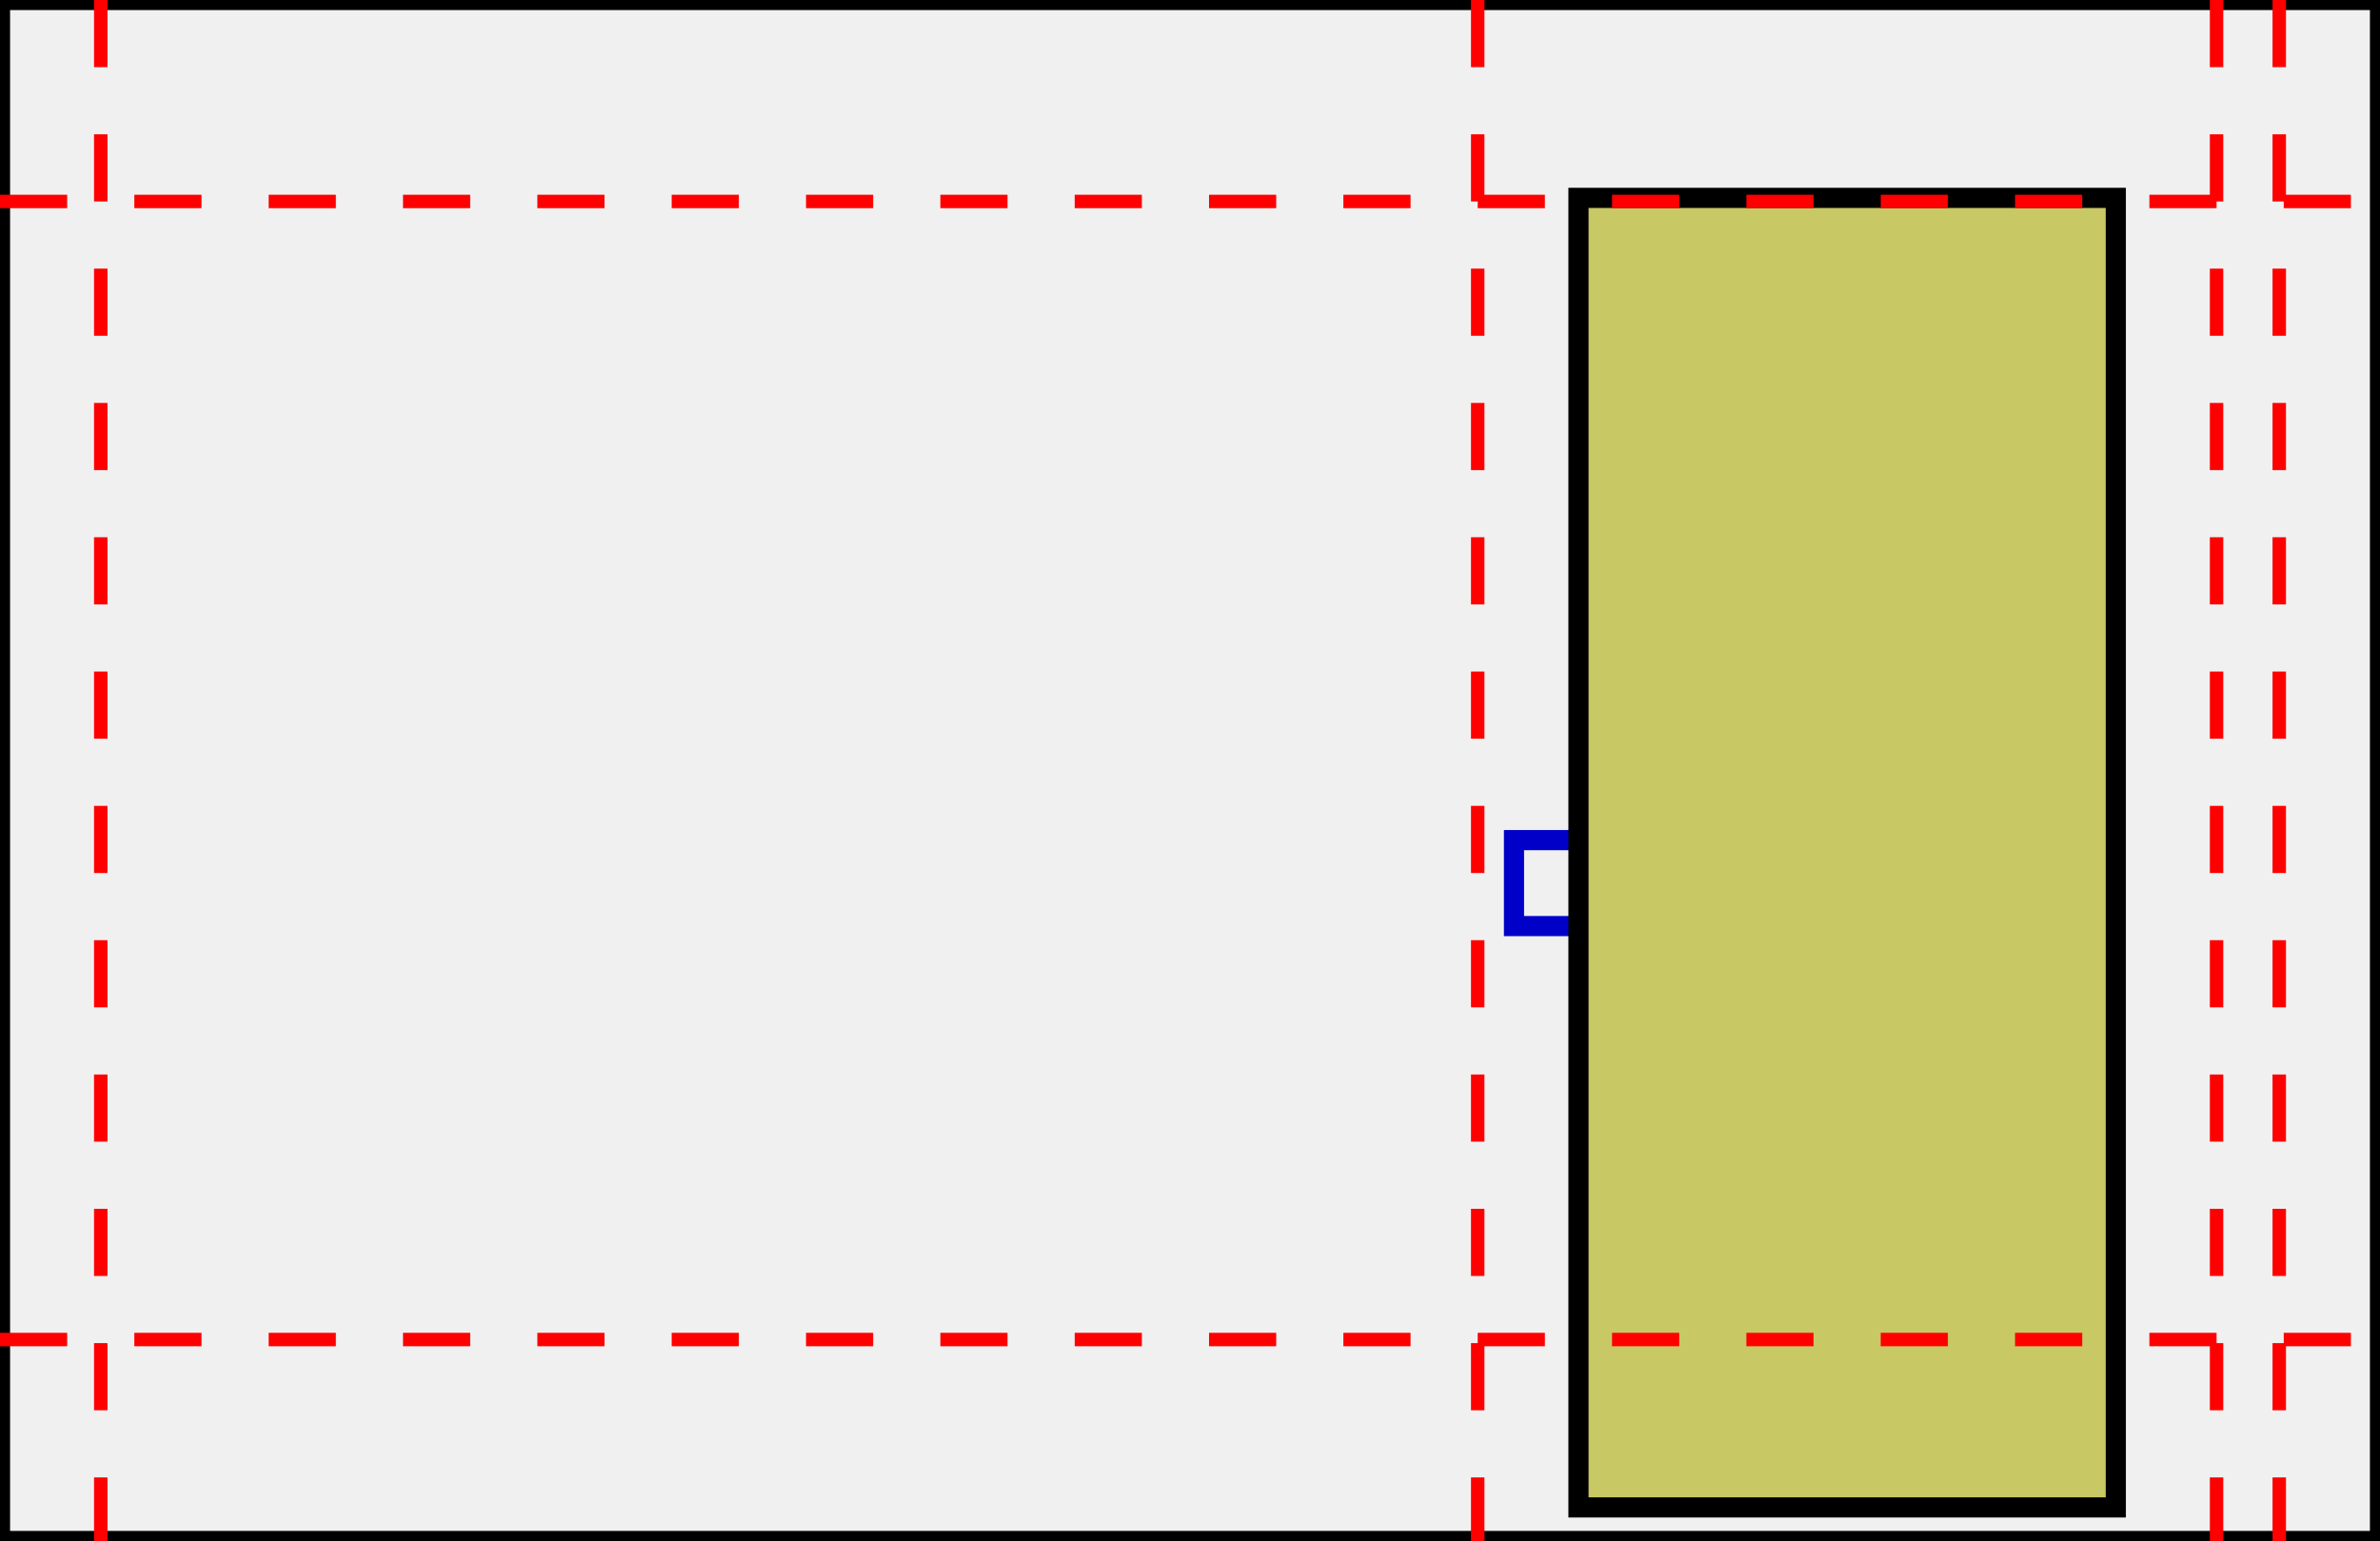
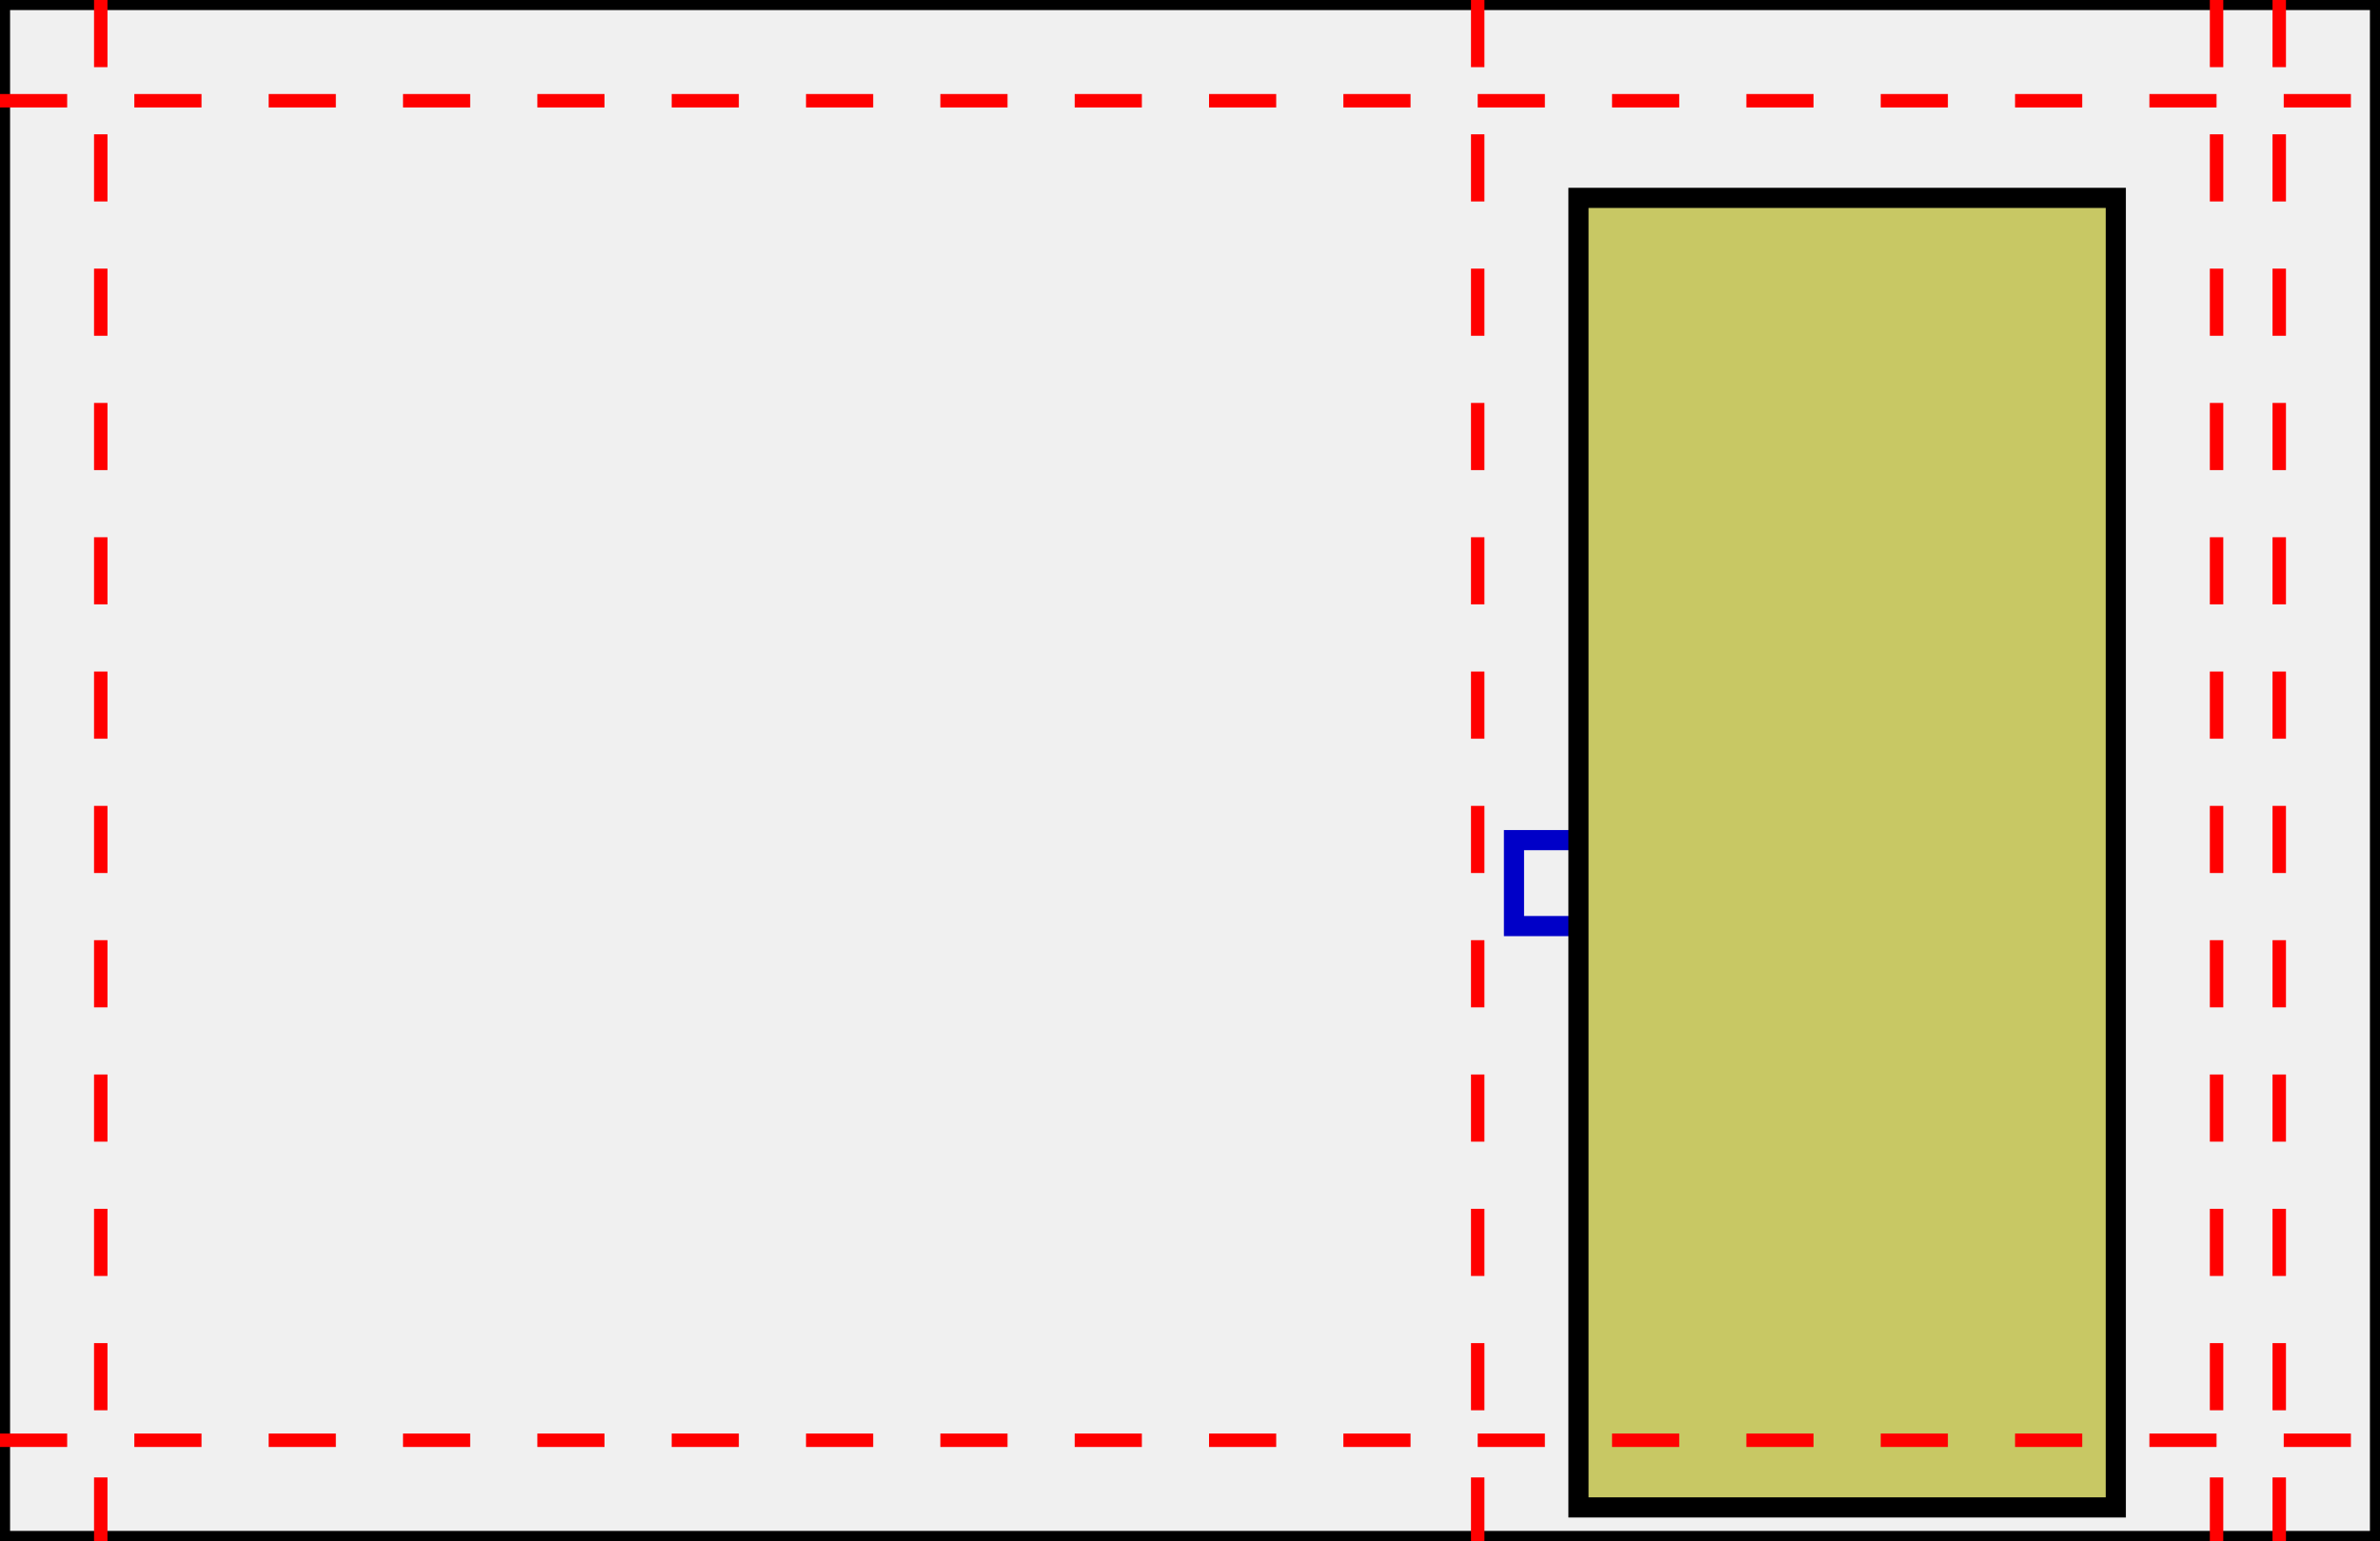
<svg xmlns="http://www.w3.org/2000/svg" width="354.333" height="229.465" version="1.1">
  <rect width="354.333" height="229.465" style="fill:rgb(240,240,240);stroke-width:3;stroke:rgb(0,0,0)" />
  <rect x="225.4" y="125.1" width="12.8" height="12.8" style="fill:none;stroke-width:3;stroke:rgb(0,0,200)" />
  <line x1="220" y1="0" x2="220" y2="229.465" stroke-dasharray="10,10" style="stroke:rgb(255,0,0);stroke-width:2;" />
  <line x1="330" y1="0" x2="330" y2="229.465" stroke-dasharray="10,10" style="stroke:rgb(255,0,0);stroke-width:2;" />
  <rect x="235" y="29.465" width="80" height="195" style="fill:rgb(200,200,100);stroke-width:3;stroke:rgb(0,0,0)" />
  <line x1="15" y1="0" x2="15" y2="229.465" stroke-dasharray="10,10" style="stroke:rgb(255,0,0);stroke-width:2;" />
  <line x1="339.333" y1="0" x2="339.333" y2="229.465" stroke-dasharray="10,10" style="stroke:rgb(255,0,0);stroke-width:2;" />
-   <line x1="0" y1="30" x2="354.333" y2="30" stroke-dasharray="10,10" style="stroke:rgb(255,0,0);stroke-width:2;" />
-   <line x1="0" y1="199.465" x2="354.333" y2="199.465" stroke-dasharray="10,10" style="stroke:rgb(255,0,0);stroke-width:2;" />
+   <line x1="0" y1="15" x2="354.333" y2="15" stroke-dasharray="10,10" style="stroke:rgb(255,0,0);stroke-width:2;" />
+   <line x1="0" y1="214.465" x2="354.333" y2="214.465" stroke-dasharray="10,10" style="stroke:rgb(255,0,0);stroke-width:2;" />
</svg>
